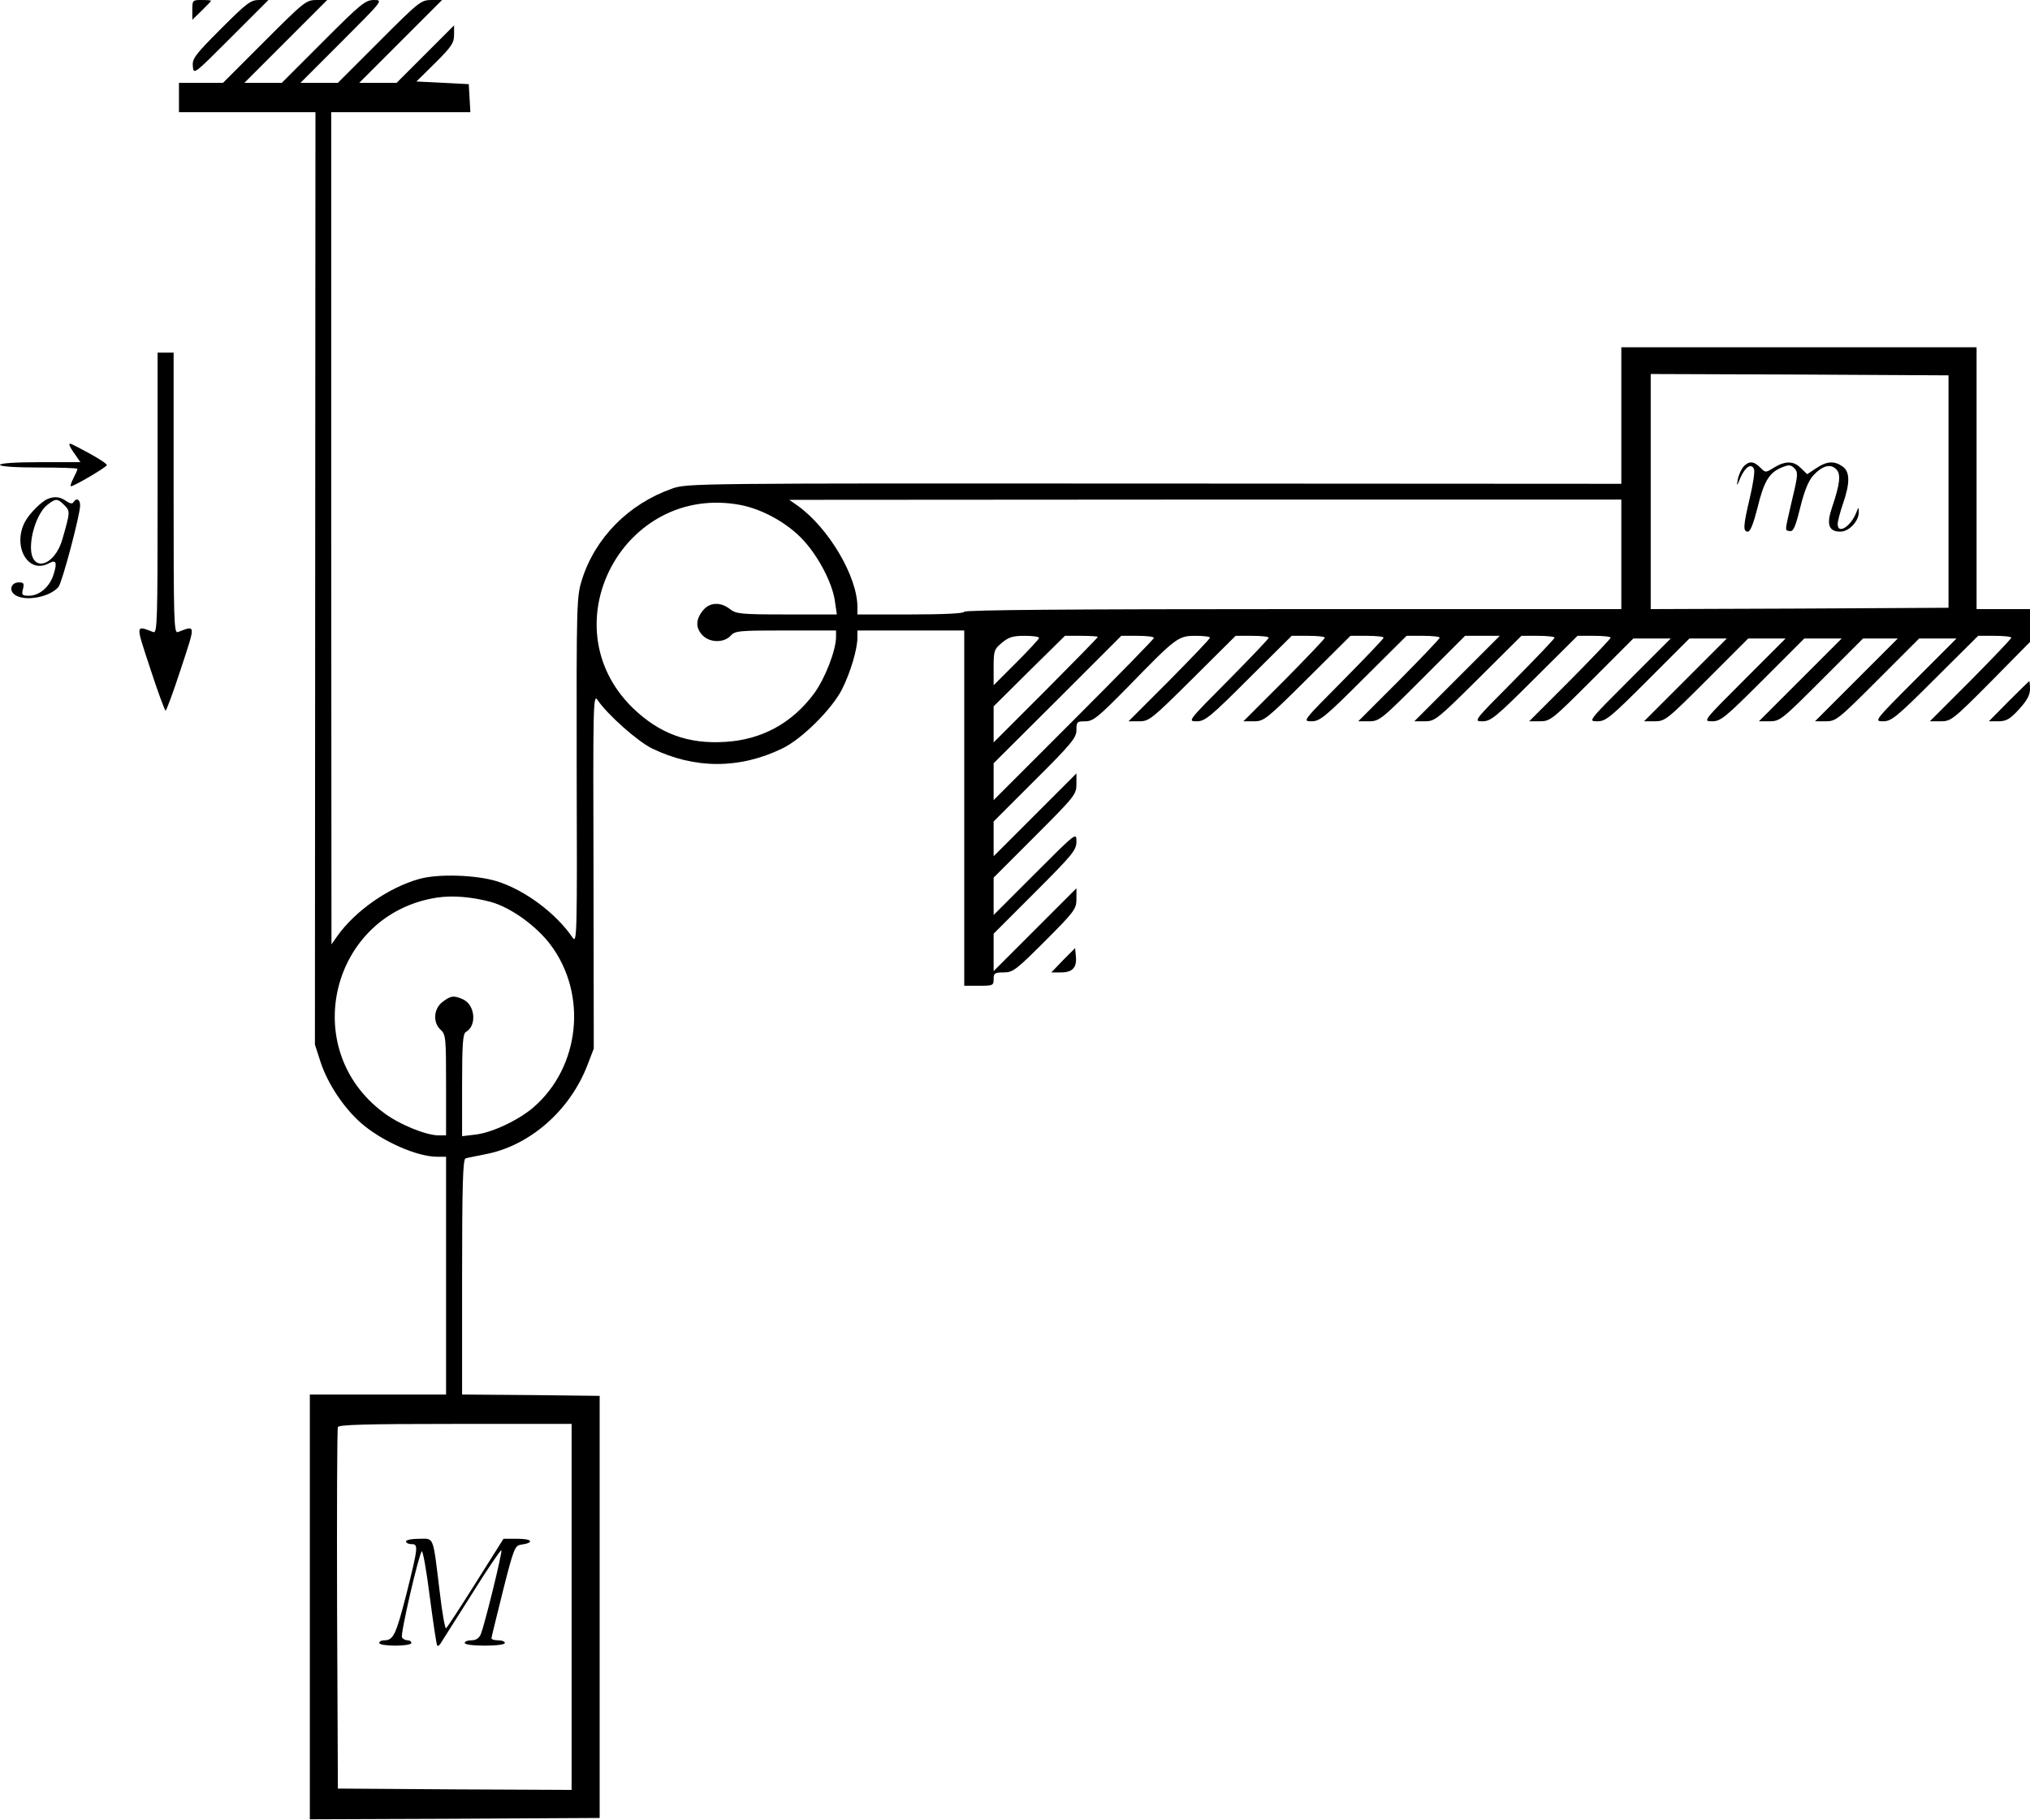
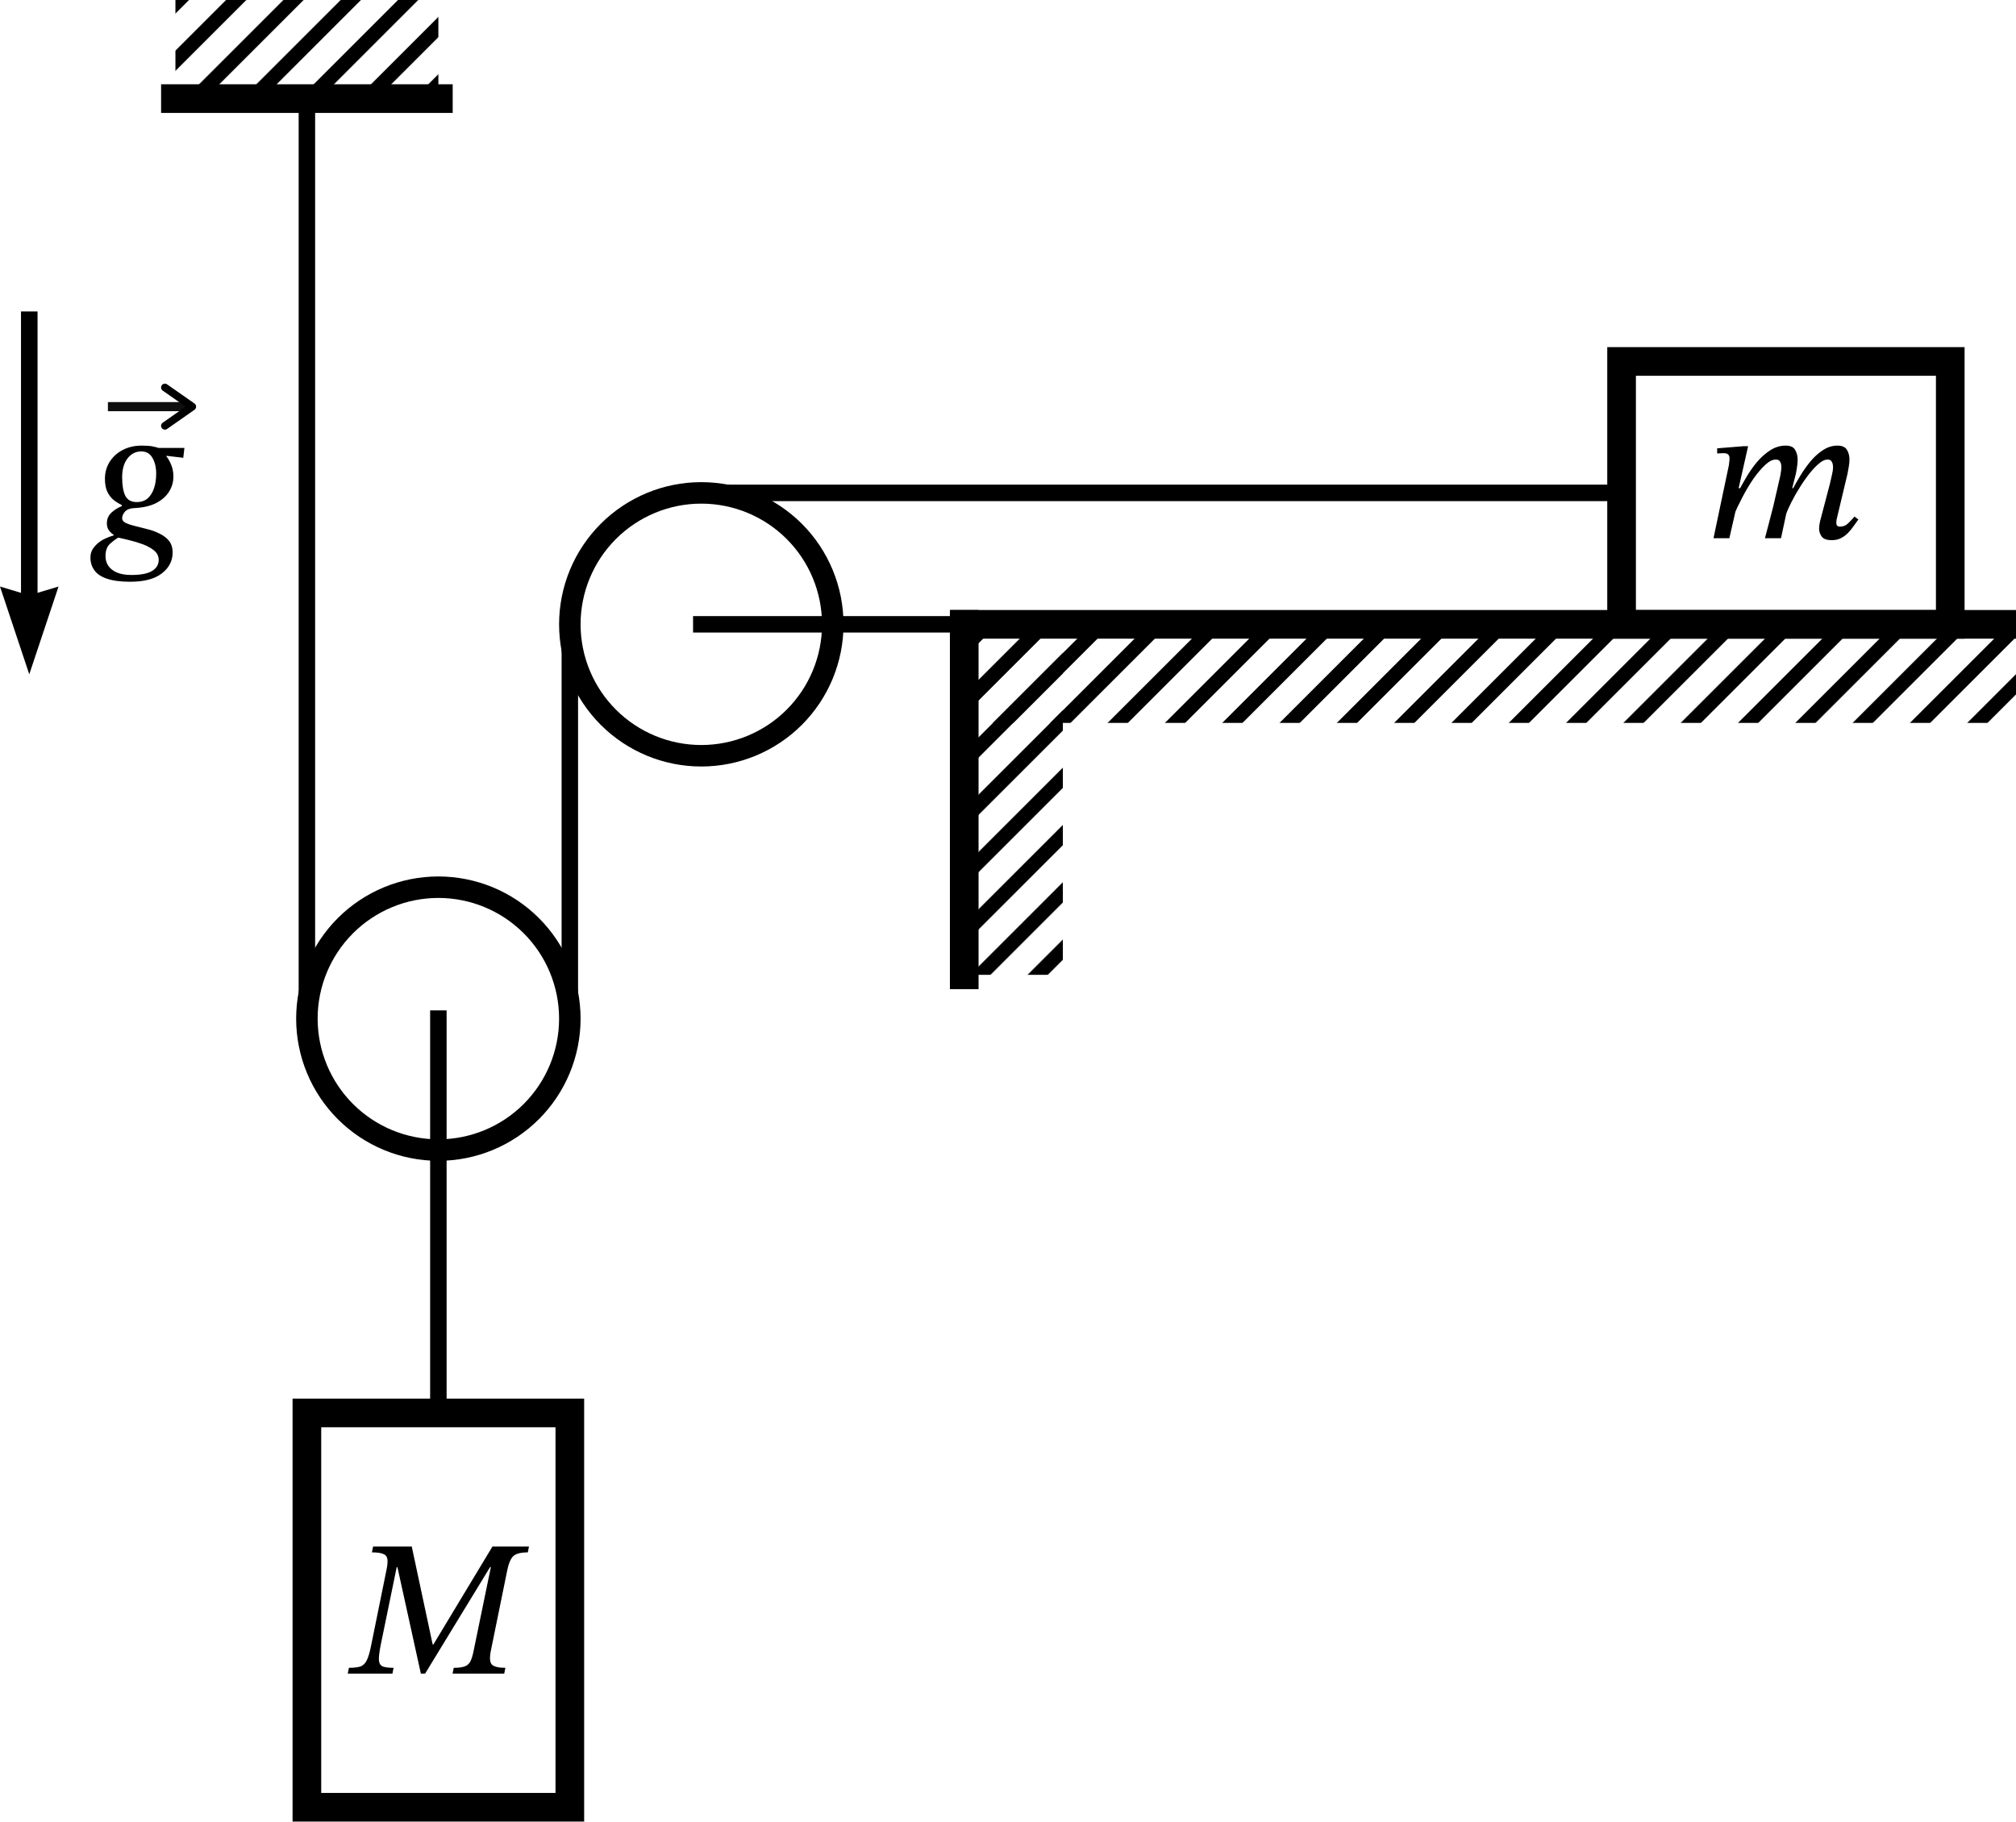
- <svg xmlns="http://www.w3.org/2000/svg" version="1.0" width="760pt" height="681.017pt" viewBox="0 0 760 681.017" preserveAspectRatio="xMidYMid meet">
-   <g transform="translate(-10,691) scale(0.1,-0.1)" fill="#000000" stroke="none">
-     <path d="M820 6873 l0 -37 35 34 c19 19 35 35 35 37 0 2 -16 3 -35 3 -34 0 -35 -1 -35 -37z" />
-     <path d="M927 6802 c-98 -98 -108 -112 -105 -141 3 -31 4 -30 143 109 l140 140 -35 0 c-32 0 -47 -12 -143 -108z" />
-     <path d="M1090 6755 l-155 -155 -82 0 -83 0 0 -55 0 -55 255 0 256 0 -1 -1745 -1 -1745 21 -65 c27 -82 87 -172 152 -229 78 -68 209 -126 285 -126 l33 0 0 -445 0 -445 -255 0 -255 0 0 -795 0 -795 543 2 542 3 0 790 0 790 -257 3 -258 2 0 440 c0 344 3 441 13 444 6 2 39 8 72 15 167 31 319 163 385 336 l23 60 -1 665 c-2 627 -1 664 15 640 37 -55 151 -156 205 -182 159 -77 327 -77 486 0 74 35 188 149 225 223 31 62 57 149 57 192 l0 27 200 0 200 0 0 -665 0 -665 55 0 c52 0 55 1 55 25 0 22 4 25 38 25 34 0 46 9 155 118 110 110 117 120 117 157 l0 40 -155 -155 -155 -155 0 70 0 70 155 155 c141 141 155 158 155 190 0 35 -1 34 -155 -120 l-155 -155 0 70 0 70 155 155 c148 148 155 156 155 195 l0 40 -155 -155 -155 -155 0 65 0 65 155 155 c137 136 155 159 155 187 0 31 2 33 33 33 30 0 48 15 163 132 177 182 185 188 250 188 30 0 54 -3 54 -7 0 -4 -69 -76 -152 -160 l-153 -153 40 0 c37 0 47 8 200 160 l161 160 62 0 c34 0 62 -3 62 -7 0 -4 -69 -76 -152 -160 -151 -152 -152 -153 -118 -153 31 0 50 15 195 160 l161 160 62 0 c34 0 62 -3 62 -7 0 -4 -69 -76 -152 -160 l-153 -153 40 0 c37 0 47 8 200 160 l161 160 62 0 c34 0 62 -3 62 -7 0 -4 -69 -76 -152 -160 -151 -152 -152 -153 -118 -153 31 0 50 15 195 160 l161 160 62 0 c34 0 62 -3 62 -7 0 -4 -69 -76 -152 -160 l-153 -153 40 0 c39 0 47 7 200 160 l160 160 65 0 65 0 -160 -160 -160 -160 40 0 c37 0 47 8 200 160 l161 160 62 0 c34 0 62 -3 62 -7 0 -4 -69 -76 -152 -160 -151 -152 -152 -153 -118 -153 31 0 50 15 195 160 l161 160 62 0 c34 0 62 -3 62 -7 0 -4 -69 -76 -152 -160 l-153 -153 40 0 c39 0 47 7 195 155 l155 155 70 0 70 0 -155 -155 c-154 -154 -155 -155 -120 -155 32 0 49 14 190 155 l155 155 70 0 70 0 -155 -155 -155 -155 40 0 c39 0 47 7 195 155 l155 155 70 0 70 0 -155 -155 c-154 -154 -155 -155 -120 -155 32 0 49 14 190 155 l155 155 70 0 70 0 -155 -155 -155 -155 40 0 c39 0 47 7 195 155 l155 155 65 0 65 0 -155 -155 -155 -155 40 0 c39 0 47 7 195 155 l155 155 70 0 70 0 -155 -155 c-153 -153 -154 -155 -120 -155 31 0 50 15 195 160 l161 160 62 0 c34 0 62 -3 62 -7 0 -4 -69 -76 -152 -160 l-153 -153 41 0 c38 0 46 6 187 148 l147 149 0 61 0 62 -100 0 -100 0 0 490 0 490 -665 0 -665 0 0 -255 0 -256 -1748 1 c-1732 1 -1749 1 -1806 -19 -162 -57 -287 -183 -337 -340 -20 -64 -21 -81 -20 -716 2 -613 1 -649 -15 -625 -62 91 -178 178 -283 211 -77 24 -220 29 -291 9 -115 -32 -240 -119 -308 -215 l-21 -30 -1 1558 0 1557 261 0 260 0 -3 53 -3 52 -98 5 -98 5 71 70 c60 60 70 74 70 105 l0 35 -108 -108 -107 -107 -70 0 -70 0 155 155 155 155 -40 0 c-39 0 -47 -7 -195 -155 l-155 -155 -70 0 -70 0 155 155 c154 154 155 155 120 155 -32 0 -49 -14 -190 -155 l-155 -155 -70 0 -70 0 155 155 155 155 -40 0 c-39 0 -47 -7 -195 -155z m6305 -1685 l0 -435 -557 -3 -558 -2 0 440 0 440 558 -2 557 -3 0 -435z m-1225 -235 l0 -205 -1230 0 c-813 0 -1230 -3 -1230 -10 0 -6 -73 -10 -200 -10 l-200 0 0 28 c0 114 -108 297 -225 380 l-30 21 1558 1 1557 0 0 -205z m-3299 185 c79 -15 167 -62 227 -122 61 -61 119 -169 128 -240 l7 -48 -188 0 c-172 0 -189 2 -212 20 -36 28 -77 26 -102 -6 -27 -34 -27 -64 -1 -92 27 -28 80 -29 105 -2 17 19 31 20 207 20 l188 0 0 -24 c0 -50 -41 -156 -83 -213 -82 -110 -195 -172 -332 -180 -139 -9 -247 31 -347 128 -315 309 -33 840 403 759z m1119 -498 c0 -4 -38 -45 -85 -92 l-85 -85 0 67 c0 62 2 68 31 92 25 21 41 26 85 26 30 0 54 -3 54 -8z m220 4 c0 -3 -88 -92 -195 -200 l-195 -195 0 67 0 68 133 132 134 132 61 0 c34 0 62 -2 62 -4z m210 -4 c0 -4 -135 -142 -300 -307 l-300 -300 0 69 0 69 239 238 239 239 61 0 c33 0 61 -3 61 -8z m-2483 -988 c74 -20 170 -89 223 -159 141 -186 112 -460 -64 -611 -55 -47 -154 -94 -216 -101 l-50 -6 0 191 c0 156 3 192 14 199 42 23 35 101 -10 122 -35 16 -47 14 -78 -10 -33 -26 -36 -77 -6 -104 19 -17 20 -31 20 -207 l0 -188 -27 0 c-48 0 -149 41 -208 86 -320 239 -195 742 200 804 60 9 131 3 202 -16z m303 -2639 l0 -685 -437 2 -438 3 -3 670 c-1 369 0 676 3 683 3 9 101 12 440 12 l435 0 0 -685z" />
-     <path d="M6627 5163 c-8 -10 -18 -31 -21 -48 -5 -27 -4 -27 10 7 18 41 42 56 51 31 3 -9 -4 -57 -16 -107 -25 -106 -26 -126 -7 -126 9 0 21 31 36 90 24 99 44 131 90 150 27 11 34 11 48 -3 14 -15 14 -24 -9 -119 -28 -123 -28 -112 -8 -116 13 -2 21 16 39 89 16 64 31 100 49 120 34 36 64 44 85 23 19 -18 15 -54 -15 -143 -22 -64 -13 -91 31 -91 33 0 70 40 69 74 0 19 -1 19 -10 -4 -21 -52 -69 -81 -69 -42 0 11 9 45 20 77 27 78 26 120 -2 139 -31 22 -59 20 -99 -7 l-33 -22 -23 22 c-27 28 -58 29 -101 3 -32 -20 -32 -20 -52 0 -25 25 -42 25 -63 3z" />
-     <path d="M1620 1140 c0 -5 9 -10 20 -10 27 0 26 -9 -19 -189 -39 -151 -48 -171 -83 -171 -10 0 -18 -4 -18 -10 0 -6 27 -10 60 -10 33 0 60 4 60 10 0 6 -6 10 -14 10 -8 0 -18 5 -21 11 -7 10 62 308 74 322 4 4 18 -73 30 -170 13 -98 25 -180 28 -183 2 -2 7 0 11 6 4 6 56 88 116 183 59 95 110 170 113 168 5 -5 -63 -281 -77 -314 -6 -15 -18 -23 -35 -23 -14 0 -25 -4 -25 -10 0 -6 32 -10 75 -10 43 0 75 4 75 10 0 6 -11 10 -25 10 -14 0 -25 3 -25 8 0 4 20 84 43 177 40 159 45 170 68 173 50 7 43 22 -12 22 l-54 0 -104 -165 c-57 -91 -107 -167 -111 -170 -4 -2 -15 60 -24 138 -26 213 -20 197 -77 197 -27 0 -49 -4 -49 -10z" />
-     <path d="M690 5064 c0 -477 -1 -526 -16 -520 -68 26 -67 32 -11 -138 28 -86 54 -156 57 -156 3 0 29 70 57 156 56 170 57 164 -11 138 -15 -6 -16 43 -16 520 l0 526 -30 0 -30 0 0 -526z" />
-     <path d="M360 5245 c0 -4 9 -20 21 -36 l20 -29 -150 0 c-94 0 -151 -4 -151 -10 0 -6 55 -10 145 -10 80 0 145 -2 145 -5 0 -4 -7 -19 -15 -35 -9 -17 -13 -30 -9 -30 12 0 134 72 134 79 0 5 -28 23 -62 42 -78 42 -78 42 -78 34z" />
-     <path d="M280 5043 c-24 -9 -70 -55 -87 -87 -47 -91 12 -196 89 -155 28 15 33 5 19 -40 -14 -47 -53 -81 -93 -81 -25 0 -28 3 -22 25 5 21 3 25 -15 25 -29 0 -39 -29 -16 -46 37 -27 131 -10 164 29 14 18 80 266 81 305 0 23 -14 30 -25 12 -4 -7 -14 -5 -28 5 -22 15 -41 18 -67 8z m61 -24 c22 -22 22 -25 -7 -126 -30 -106 -120 -128 -118 -29 1 59 29 131 61 156 32 25 38 25 64 -1z" />
-     <path d="M7620 4285 l-74 -75 35 0 c30 0 44 8 78 45 29 32 41 53 41 75 0 16 -1 30 -3 30 -1 0 -36 -34 -77 -75z" />
-     <path d="M4080 3316 l-44 -46 36 0 c43 0 60 18 56 60 l-3 31 -45 -45z" />
+ <svg xmlns="http://www.w3.org/2000/svg" xmlns:xlink="http://www.w3.org/1999/xlink" width="281.424pt" height="254.348pt" viewBox="0 0 281.424 254.348" version="1.1" id="svg30">
+   <defs id="defs1">
+     <style type="text/css" id="style1">*{stroke-linejoin: round; stroke-linecap: butt}</style>
+     <defs id="defs13">
+       <path id="m62cca68fd5" d="M 0,2.25 C 0.597,2.25 1.169,2.013 1.591,1.591 2.013,1.169 2.25,0.597 2.25,0 2.25,-0.597 2.013,-1.169 1.591,-1.591 1.169,-2.013 0.597,-2.25 0,-2.25 c -0.597,0 -1.169,0.237 -1.591,0.659 C -2.013,-1.169 -2.25,-0.597 -2.25,0 c 0,0.597 0.237,1.169 0.659,1.591 C -1.169,2.013 -0.597,2.25 0,2.25 Z" style="stroke:#000000" />
+     </defs>
+     <defs id="defs19">
+       <path id="TeX-vect10-23" d="m -26,1722 c -121,-26 -134,-198 -12,-243 57,-19 121,-7 179,-7 h 345 1172 377 c 58,0 122,-6 173,32 70,58 51,173 -32,212 -45,19 -90,12 -134,12 H 1818 570 179 c -64,0 -141,13 -205,-6 z" transform="scale(0.015625)" />
+       <path id="TeX-vect10-20" d="m -26,1715 c -121,-25 -134,-187 -19,-230 32,-13 71,-13 109,-13 h 166 596 179 c 38,0 83,0 121,20 109,64 64,217 -51,236 -77,7 -160,0 -237,0 H 390 122 c -45,0 -103,0 -148,-13 z" transform="scale(0.015625)" />
+       <path id="TeX-vect10-14" d="M 2298,1728 H 531 256 c -51,0 -102,0 -154,-13 -57,-5 -102,-62 -102,-118 0,-56 45,-112 102,-118 52,-13 103,-7 154,-7 h 275 1767 c -77,-115 -148,-236 -224,-352 -64,-102 -128,-211 -199,-313 -19,-39 -64,-90 -25,-128 25,-32 64,-19 96,-7 76,39 153,84 230,128 320,180 646,359 966,538 l 314,173 c 32,19 90,45 90,89 0,45 -58,71 -90,90 l -314,173 c -320,179 -646,358 -966,537 -77,45 -154,90 -230,128 -32,13 -71,26 -96,-6 -39,-38 6,-90 25,-128 71,-102 135,-211 199,-314 76,-115 147,-236 224,-352 z" transform="scale(0.015625)" />
+       <path id="CMMI12-67" d="M 2163,811 C 2138,709 2125,683 2042,588 1779,249 1510,128 1312,128 c -211,0 -410,166 -410,606 0,339 192,1054 333,1342 186,357 474,613 743,613 422,0 505,-524 505,-562 l -19,-90 z m 397,1584 c -83,185 -262,421 -582,421 C 1280,2816 486,1941 486,990 486,326 890,0 1299,0 c 339,0 640,268 755,396 l -140,-567 c -90,-345 -128,-503 -359,-723 -262,-258 -505,-258 -646,-258 -192,0 -352,13 -512,63 205,56 256,231 256,300 0,100 -77,201 -218,201 -153,0 -320,-126 -320,-334 0,-258 263,-358 807,-358 825,0 1254,527 1337,870 l 711,2845 c 19,76 19,89 19,101 0,89 -71,159 -167,159 -153,0 -243,-128 -262,-300 z" transform="scale(0.015625)" />
+     </defs>
+     <defs id="defs18">
+       <path id="CMMI12-4d" d="m 5811,3886 c 58,217 71,281 525,281 122,0 179,0 179,121 0,64 -45,64 -166,64 h -768 c -160,0 -167,-6 -237,-109 L 3008,562 2528,4211 c -19,141 -26,141 -192,141 h -794 c -121,0 -179,0 -179,-121 0,-64 58,-64 154,-64 390,0 390,-51 390,-121 0,-12 0,-51 -25,-147 L 1062,634 C 986,327 838,186 410,186 390,186 314,186 314,73 314,0 371,0 397,0 525,0 851,0 979,0 h 307 c 90,0 199,0 288,0 45,0 116,0 116,122 0,58 -64,64 -90,64 -211,0 -416,38 -416,268 0,64 0,70 26,159 l 883,3516 h 6 L 2630,172 c 20,-153 26,-172 84,-172 70,0 102,51 134,109 l 2573,4052 h 6 L 4499,473 c -57,-223 -70,-287 -518,-287 -122,0 -186,0 -186,-116 0,-70 58,-70 96,-70 109,0 237,0 346,0 h 755 c 109,0 243,0 352,0 51,0 122,0 122,122 0,64 -58,64 -154,64 -390,0 -390,48 -390,108 0,7 0,51 12,102 z" transform="scale(0.015625)" />
+     </defs>
+     <clipPath clipPathUnits="userSpaceOnUse" id="clipPath31">
+       <g id="g32" style="stroke-width:1">
+         <rect x="93.928" y="41.472" width="284.465" height="266.112" id="rect32" style="stroke-width:1" />
+       </g>
+     </clipPath>
+     <defs id="defs17">
+       <path id="CMMI12-6d" d="m 1318,1871 c 13,39 173,358 410,562 166,153 384,256 634,256 256,0 345,-192 345,-447 0,-39 0,-166 -77,-467 l -160,-657 c -51,-192 -172,-665 -185,-735 -26,-96 -64,-262 -64,-287 0,-90 70,-160 166,-160 192,0 224,147 282,377 l 384,1526 c 13,51 345,850 1049,850 256,0 346,-192 346,-447 0,-358 -250,-1054 -390,-1437 -58,-154 -90,-237 -90,-352 0,-287 198,-517 506,-517 595,0 819,939 819,977 0,32 -26,58 -64,58 -58,0 -64,-19 -96,-128 C 4986,332 4749,64 4493,64 c -64,0 -167,0 -167,205 0,167 77,371 103,441 115,308 403,1063 403,1435 0,383 -224,671 -710,671 -429,0 -775,-242 -1031,-619 -19,345 -230,619 -710,619 -570,0 -871,-401 -986,-561 -19,363 -281,561 -563,561 -186,0 -333,-89 -454,-332 -116,-230 -205,-619 -205,-645 0,-25 25,-57 70,-57 51,0 58,6 96,153 96,377 218,754 474,754 147,0 198,-103 198,-294 0,-141 -64,-390 -109,-588 L 723,1118 C 698,996 627,709 595,594 550,428 480,128 480,96 480,6 550,-64 646,-64 c 77,0 167,38 218,134 13,32 70,256 102,383 l 141,575 z" transform="scale(0.015625)" />
+     </defs>
+     <clipPath clipPathUnits="userSpaceOnUse" id="clipPath33">
+       <g id="g34" style="stroke-width:1">
+         <rect x="93.928" y="41.472" width="284.465" height="266.112" id="rect34" style="stroke-width:1" />
+       </g>
+     </clipPath>
+   </defs>
+   <path d="M 323.335,133.235 H 369.216 V 96.53 h -45.881 z" clip-path="url(#p597f9bc03a)" style="fill:none;stroke:#000000;stroke-width:4;stroke-linejoin:miter" id="path2" transform="translate(-96.96831,-46.06014)" />
+   <path d="M 231.572,133.235 H 378.392" clip-path="url(#p597f9bc03a)" style="fill:none;stroke:#000000;stroke-width:4;stroke-linecap:square" id="path3" transform="translate(-96.96831,-46.06014)" />
+   <path d="m 231.572,133.235 h 146.82 v 13.764 H 231.572 Z" clip-path="url(#p597f9bc03a)" style="fill:url(#hfff33620d9)" id="path4" transform="translate(-96.96831,-46.06014)" />
+   <path d="M 231.572,133.235 V 182.175" clip-path="url(#p597f9bc03a)" style="fill:none;stroke:#000000;stroke-width:4;stroke-linecap:square" id="path5" transform="translate(-96.96831,-46.06014)" />
+   <path d="m 231.572,133.235 h 13.764 v 48.94 h -13.764 z" clip-path="url(#p597f9bc03a)" style="fill:url(#hfff33620d9)" id="path6" transform="translate(-96.96831,-46.06014)" />
+   <path d="m 194.867,151.587 c 4.867,0 9.536,-1.934 12.977,-5.375 3.442,-3.442 5.375,-8.11 5.375,-12.977 0,-4.867 -1.934,-9.536 -5.375,-12.977 -3.442,-3.442 -8.11,-5.375 -12.977,-5.375 -4.867,0 -9.536,1.934 -12.977,5.375 -3.442,3.442 -5.375,8.11 -5.375,12.977 0,4.867 1.934,9.536 5.375,12.977 3.442,3.442 8.11,5.375 12.977,5.375 z" clip-path="url(#p597f9bc03a)" style="fill:none;stroke:#000000;stroke-width:3;stroke-linejoin:miter" id="path7" transform="translate(-96.96831,-46.06014)" />
+   <path d="m 158.162,206.645 c 4.867,0 9.536,-1.934 12.977,-5.375 3.442,-3.442 5.375,-8.11 5.375,-12.977 0,-4.867 -1.934,-9.536 -5.375,-12.977 -3.442,-3.442 -8.11,-5.375 -12.977,-5.375 -4.867,0 -9.536,1.934 -12.977,5.375 -3.442,3.442 -5.375,8.11 -5.375,12.977 0,4.867 1.934,9.536 5.375,12.977 3.442,3.442 8.11,5.375 12.977,5.375 z" clip-path="url(#p597f9bc03a)" style="fill:none;stroke:#000000;stroke-width:3;stroke-linejoin:miter" id="path8" transform="translate(-96.96831,-46.06014)" />
+   <path d="m 121.457,59.825 h 36.705 V 46.06 h -36.705 z" clip-path="url(#p597f9bc03a)" style="fill:url(#hfff33620d9)" id="path9" transform="translate(-96.96831,-46.06014)" />
+   <path d="m 139.809,243.35 h 36.705 v 55.058 H 139.809 Z" clip-path="url(#p597f9bc03a)" style="fill:none;stroke:#000000;stroke-width:4;stroke-linejoin:miter" id="path10" transform="translate(-96.96831,-46.06014)" />
+   <path d="M 323.335,114.882 H 194.867" clip-path="url(#p597f9bc03a)" style="fill:none;stroke:#000000;stroke-width:2.3;stroke-linecap:square" id="path12" transform="translate(-96.96831,-46.06014)" />
+   <path d="m 231.572,133.235 h -36.705" clip-path="url(#p597f9bc03a)" style="fill:none;stroke:#000000;stroke-width:2.3;stroke-linecap:square" id="path13" transform="translate(-96.96831,-46.06014)" />
+   <use xlink:href="#m62cca68fd5" x="194.867" y="133.235" style="stroke:#000000" id="use13" clip-path="url(#clipPath31)" transform="translate(-96.96831,-46.06014)" />
+   <use xlink:href="#m62cca68fd5" x="158.162" y="188.292" style="stroke:#000000" id="use14" clip-path="url(#clipPath33)" transform="translate(-96.96831,-46.06014)" />
+   <path d="m 176.514,133.235 v 55.058" clip-path="url(#p597f9bc03a)" style="fill:none;stroke:#000000;stroke-width:2.3;stroke-linecap:square" id="path14" transform="translate(-96.96831,-46.06014)" />
+   <path d="M 139.809,188.292 V 59.825" clip-path="url(#p597f9bc03a)" style="fill:none;stroke:#000000;stroke-width:2.3;stroke-linecap:square" id="path15" transform="translate(-96.96831,-46.06014)" />
+   <path d="m 121.457,59.825 h 36.705" clip-path="url(#p597f9bc03a)" style="fill:none;stroke:#000000;stroke-width:4;stroke-linecap:square" id="path16" transform="translate(-96.96831,-46.06014)" />
+   <path d="m 158.162,188.292 v 55.058" clip-path="url(#p597f9bc03a)" style="fill:none;stroke:#000000;stroke-width:2.3;stroke-linecap:square" id="path17" transform="translate(-96.96831,-46.06014)" />
+   <defs id="defs29">
+     <clipPath id="p597f9bc03a">
+       <rect x="93.928" y="41.472" width="284.465" height="266.112" id="rect29" />
+     </clipPath>
+   </defs>
+   <defs id="defs30">
+     <pattern id="hfff33620d9" patternUnits="userSpaceOnUse" x="0" y="0" width="72" height="72">
+       <rect x="0" y="0" width="73" height="73" fill="none" id="rect30" />
+       <path d="M -36 36  L 36 -36  M -32 40  L 40 -32  M -28 44  L 44 -28  M -24 48  L 48 -24  M -20 52  L 52 -20  M -16 56  L 56 -16  M -12 60  L 60 -12  M -8 64  L 64 -8  M -4 68  L 68 -4  M 0 72  L 72 0  M 4 76  L 76 4  M 8 80  L 80 8  M 12 84  L 84 12  M 16 88  L 88 16  M 20 92  L 92 20  M 24 96  L 96 24  M 28 100  L 100 28  M 32 104  L 104 32  M 36 108  L 108 36  " style="fill: #000000; stroke: #000000; stroke-width: 2.0; stroke-linecap: butt; stroke-linejoin: miter" id="path30" />
+     </pattern>
+   </defs>
+   <text xml:space="preserve" style="font-style:italic;font-variant:normal;font-weight:normal;font-stretch:normal;font-size:30.667px;line-height:normal;font-family:'STIX Two Text';-inkscape-font-specification:'STIX Two Text, Italic';font-variant-ligatures:normal;font-variant-position:normal;font-variant-caps:normal;font-variant-numeric:normal;font-variant-alternates:normal;font-variant-east-asian:normal;font-feature-settings:normal;font-variation-settings:normal;text-indent:0;text-align:start;text-decoration-line:none;text-decoration-style:solid;text-decoration-color:#000000;letter-spacing:normal;word-spacing:normal;text-transform:none;writing-mode:lr-tb;direction:ltr;text-orientation:mixed;dominant-baseline:auto;baseline-shift:baseline;text-anchor:start;white-space:normal;shape-padding:0;shape-margin:0;inline-size:0;opacity:1;vector-effect:none;fill:#000000;fill-opacity:1;stroke:none;stroke-width:1.7;stroke-linecap:butt;stroke-linejoin:miter;stroke-miterlimit:4;stroke-dasharray:none;stroke-dashoffset:0;stroke-opacity:1;-inkscape-stroke:none;stop-color:#000000;stop-opacity:1" x="331.636" y="94.191" id="text34" transform="matrix(0.75,0,0,0.75,0.99201,0)">
+     <tspan id="tspan34" x="331.636" y="94.191" />
+   </text>
+   <path style="font-style:italic;font-size:36px;font-family:'STIX Two Text';-inkscape-font-specification:'STIX Two Text, Italic';baseline-shift:baseline;stroke-width:1.275" d="m 255.72,75.424 q -1.026,0 -1.404,-0.486 -0.378,-0.513 -0.378,-1.107 0,-0.324 0.054,-0.621 0.054,-0.324 0.081,-0.432 l 1.377,-5.238 q 0.135,-0.54 0.27,-1.188 0.162,-0.675 0.162,-1.107 0,-0.459 -0.162,-0.756 -0.162,-0.324 -0.621,-0.324 -0.513,0 -1.188,0.567 -0.648,0.54 -1.35,1.431 -0.702,0.891 -1.35,1.944 -0.648,1.026 -1.134,1.998 -0.486,0.945 -0.729,1.647 l 0.918,-3.483 q 0.405,-0.783 1.026,-1.809 0.621,-1.026 1.404,-1.998 0.81,-0.972 1.755,-1.593 0.972,-0.648 2.052,-0.648 0.972,0 1.323,0.594 0.351,0.594 0.351,1.323 0,0.513 -0.108,1.107 -0.108,0.594 -0.162,0.891 l -1.485,6.237 q 0,0 -0.054,0.216 -0.027,0.189 -0.027,0.432 0,0.513 0.513,0.513 0.702,0 1.188,-0.513 0.513,-0.513 0.837,-0.891 l 0.54,0.405 q -0.27,0.378 -0.621,0.864 -0.324,0.486 -0.783,0.972 -0.432,0.459 -0.999,0.756 -0.567,0.297 -1.296,0.297 z m -14.31,-0.27 h -2.214 l 2.16,-10.26 q 0,0 0.027,-0.297 0.054,-0.297 0.054,-0.594 0,-0.351 -0.189,-0.54 -0.189,-0.189 -0.675,-0.189 -0.27,0 -0.567,0.027 -0.297,0.027 -0.297,0.027 v -0.729 l 3.699,-0.297 h 0.621 l -1.323,5.859 h 0.297 z m 7.209,0 h -2.241 q 0.297,-1.08 0.567,-2.16 0.297,-1.107 0.567,-2.187 0.27,-1.107 0.513,-2.214 0.27,-1.107 0.513,-2.241 0,0 0.054,-0.378 0.081,-0.405 0.081,-0.729 0,-0.459 -0.162,-0.756 -0.162,-0.324 -0.621,-0.324 -0.675,0 -1.485,0.756 -0.81,0.756 -1.647,1.944 -0.81,1.188 -1.512,2.538 -0.702,1.323 -1.161,2.457 l 0.675,-3.402 q 0.405,-0.783 1.026,-1.836 0.621,-1.053 1.431,-2.052 0.837,-0.999 1.863,-1.674 1.026,-0.675 2.187,-0.675 0.999,0 1.323,0.594 0.351,0.594 0.351,1.323 0,0.594 -0.108,1.242 -0.108,0.648 -0.135,0.756 l -0.513,2.025 h 0.378 l -1.215,3.591 z" id="text35" aria-label="m" />
+   <path style="font-style:italic;font-size:36px;font-family:'STIX Two Text';-inkscape-font-specification:'STIX Two Text, Italic';baseline-shift:baseline;stroke-width:1.275" d="m 54.781,233.688 h -6.237 l 0.162,-0.81 q 1.053,0 1.62,-0.189 0.567,-0.216 0.891,-0.891 0.324,-0.675 0.594,-2.052 l 2.133,-10.503 q 0.216,-1.026 0.135,-1.539 -0.081,-0.54 -0.594,-0.729 -0.486,-0.216 -1.566,-0.216 l 0.162,-0.81 h 5.4 l 2.916,13.662 h 0.108 l 8.235,-13.662 h 5.103 l -0.162,0.81 q -0.945,0 -1.512,0.216 -0.54,0.189 -0.837,0.729 -0.297,0.513 -0.513,1.512 l -2.295,11.259 q -0.297,1.485 0.135,1.944 0.459,0.459 1.89,0.459 l -0.162,0.81 h -7.209 l 0.162,-0.81 q 0.999,0 1.512,-0.189 0.54,-0.189 0.81,-0.702 0.27,-0.54 0.459,-1.512 l 2.403,-11.664 h -0.108 l -9.072,14.877 h -0.594 l -3.267,-14.85 h -0.108 l -2.241,10.908 q -0.27,1.377 -0.243,2.052 0.054,0.675 0.54,0.891 0.486,0.189 1.512,0.189 z" id="text36" aria-label="M" />
+   <g id="path37" transform="translate(12.17338,-8.720757)">
+     <path style="color:#000000;fill:#000000;fill-opacity:0.938;fill-rule:evenodd;stroke-linejoin:round;stroke-dashoffset:0.625;-inkscape-stroke:none" d="m 2.889,64.865 v 1.273 H 14.352 v -1.273 z" id="path40" />
+     <g id="g39">
+       <path style="color:#000000;fill:#000000;stroke-linecap:round;stroke-linejoin:round;-inkscape-stroke:none" d="m 10.752,62.299 a 0.533,0.533 0 0 0 -0.344,0.219 0.533,0.533 0 0 0 0.131,0.744 l 3.201,2.24 -3.201,2.24 a 0.533,0.533 0 0 0 -0.131,0.742 0.533,0.533 0 0 0 0.742,0.133 l 3.826,-2.678 a 0.533,0.533 0 0 0 0,-0.875 l -3.826,-2.678 a 0.533,0.533 0 0 0 -0.398,-0.088 z" id="path39" />
+     </g>
  </g>
+   <g id="path11" clip-path="url(#p597f9bc03a)" transform="translate(-113.6992,-51.89082)">
+     <path style="color:#000000;fill:#000000;-inkscape-stroke:none" d="m 117.786,142.411 -2.294,-6.882 2.289,0.688 V 96.53 h 0.009 v 39.687 l 2.289,-0.688 z" id="path41" />
+     <path style="color:#000000;fill:#000000;-inkscape-stroke:none" d="m 116.631,95.379 v 39.291 l -2.932,-0.881 4.086,12.258 4.086,-12.258 -2.93,0.881 V 95.379 Z m 1.154,42.041 0.41,0.123 -0.41,1.232 -0.41,-1.232 z" id="path42" />
+   </g>
+   <path style="font-style:italic;font-size:36px;font-family:'STIX Two Text';-inkscape-font-specification:'STIX Two Text, Italic';baseline-shift:baseline;stroke-width:1.275" d="m 18.158,81.229 q -1.998,0 -3.24,-0.432 -1.215,-0.405 -1.755,-1.188 -0.54,-0.756 -0.54,-1.755 0,-0.837 0.513,-1.458 0.486,-0.621 1.269,-1.053 0.783,-0.405 1.62,-0.621 l 0.594,0.27 q -0.675,0.405 -1.296,0.972 -0.594,0.567 -0.594,1.701 0,0.729 0.378,1.323 0.405,0.594 1.188,0.945 0.81,0.351 2.052,0.351 1.971,0 2.889,-0.567 0.918,-0.567 0.918,-1.539 0,-0.729 -0.594,-1.269 -0.594,-0.513 -1.566,-0.891 -0.945,-0.351 -2.052,-0.621 -1.08,-0.27 -2.079,-0.459 v -0.27 q -0.351,-0.216 -0.648,-0.594 -0.297,-0.405 -0.297,-0.999 0,-0.891 0.621,-1.485 0.648,-0.594 1.458,-0.918 v -0.162 q -0.54,-0.243 -1.107,-0.675 -0.54,-0.432 -0.891,-1.134 -0.351,-0.729 -0.351,-1.836 0,-1.35 0.675,-2.403 0.675,-1.053 1.836,-1.647 1.161,-0.594 2.619,-0.594 0.945,0 1.512,0.108 0.567,0.108 0.999,0.27 0.432,0.162 0.945,0.351 v 0.783 q 0.324,0.378 0.648,1.134 0.324,0.729 0.324,1.674 0,1.161 -0.621,2.133 -0.621,0.972 -1.836,1.593 -1.215,0.594 -2.97,0.675 -0.891,0.027 -1.323,0.486 -0.405,0.459 -0.405,0.945 0,0.405 0.513,0.648 0.513,0.243 1.296,0.432 0.81,0.189 1.701,0.432 0.918,0.216 1.701,0.621 0.81,0.378 1.323,0.999 0.513,0.648 0.513,1.647 0,1.755 -1.512,2.916 -1.485,1.161 -4.428,1.161 z m 0.918,-11.124 q 0.945,0 1.539,-0.513 0.594,-0.54 0.891,-1.431 0.297,-0.891 0.297,-2.025 0,-1.296 -0.513,-2.187 -0.513,-0.918 -1.566,-0.918 -1.161,0 -1.917,0.972 -0.756,0.972 -0.756,2.646 0,1.647 0.432,2.565 0.459,0.891 1.593,0.891 z m 6.669,-7.56 -0.162,1.377 -2.727,-0.324 -1.107,-1.053 z" id="text37" aria-label="g" />
</svg>
